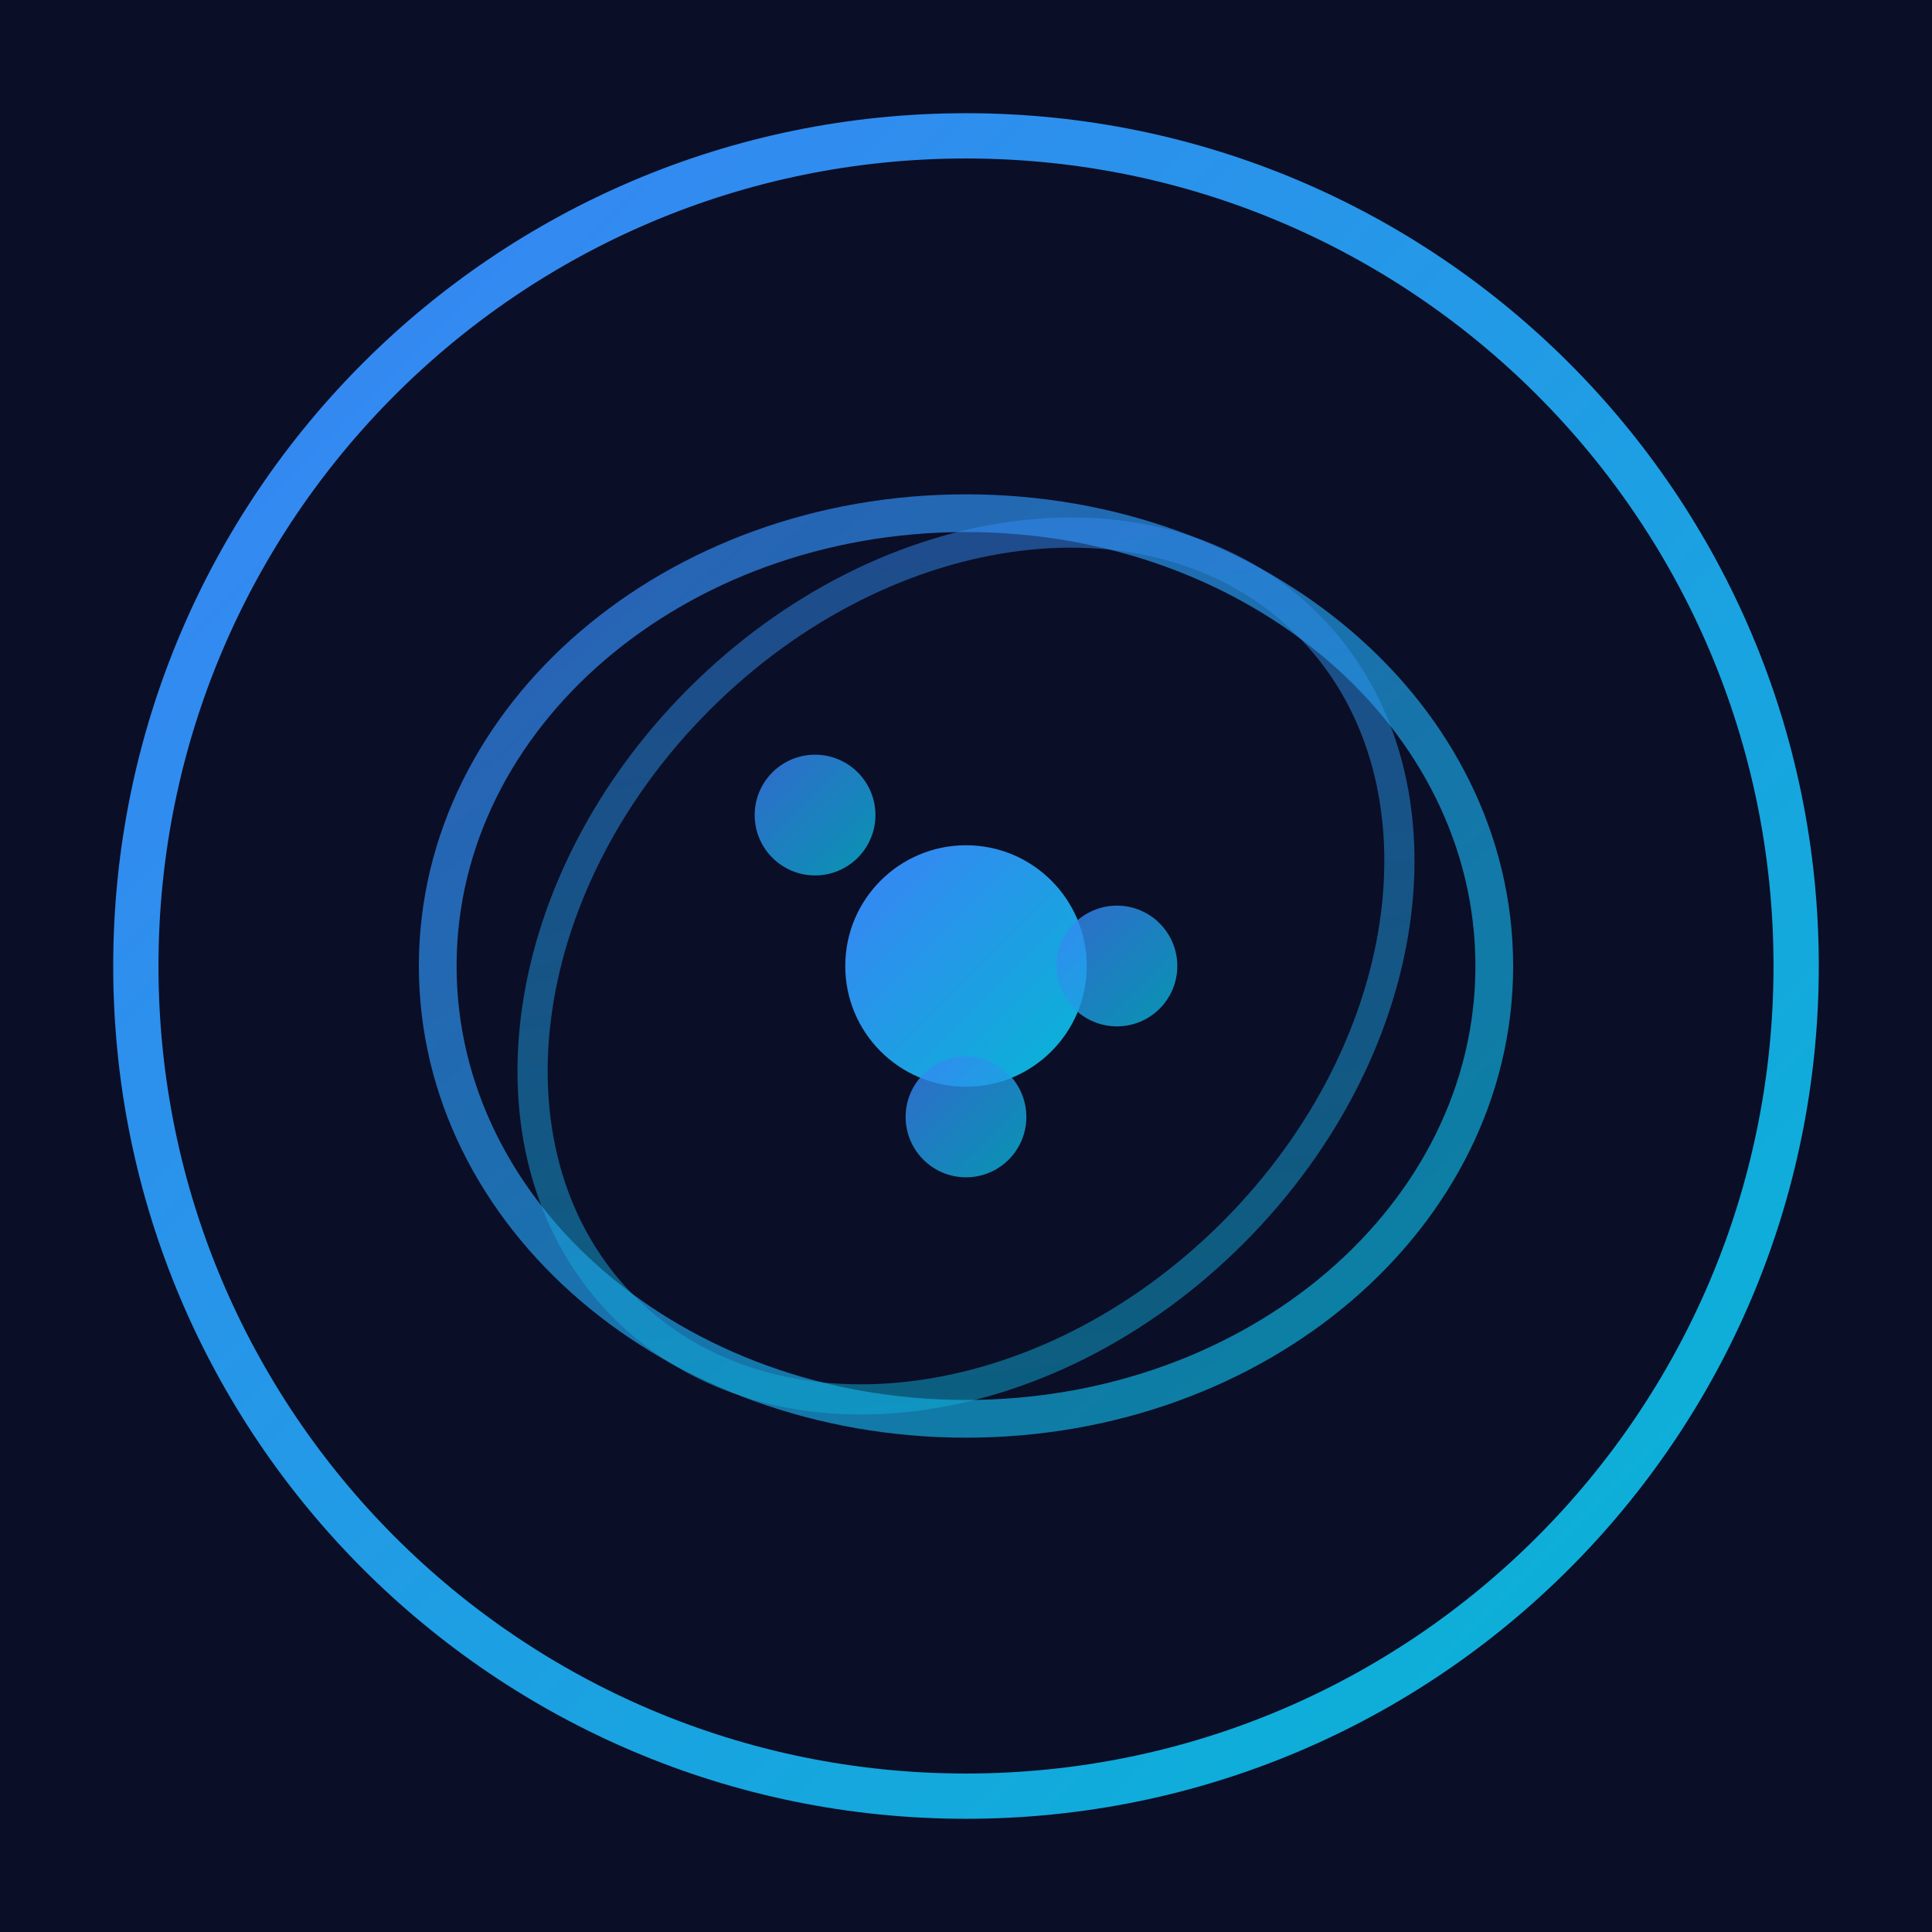
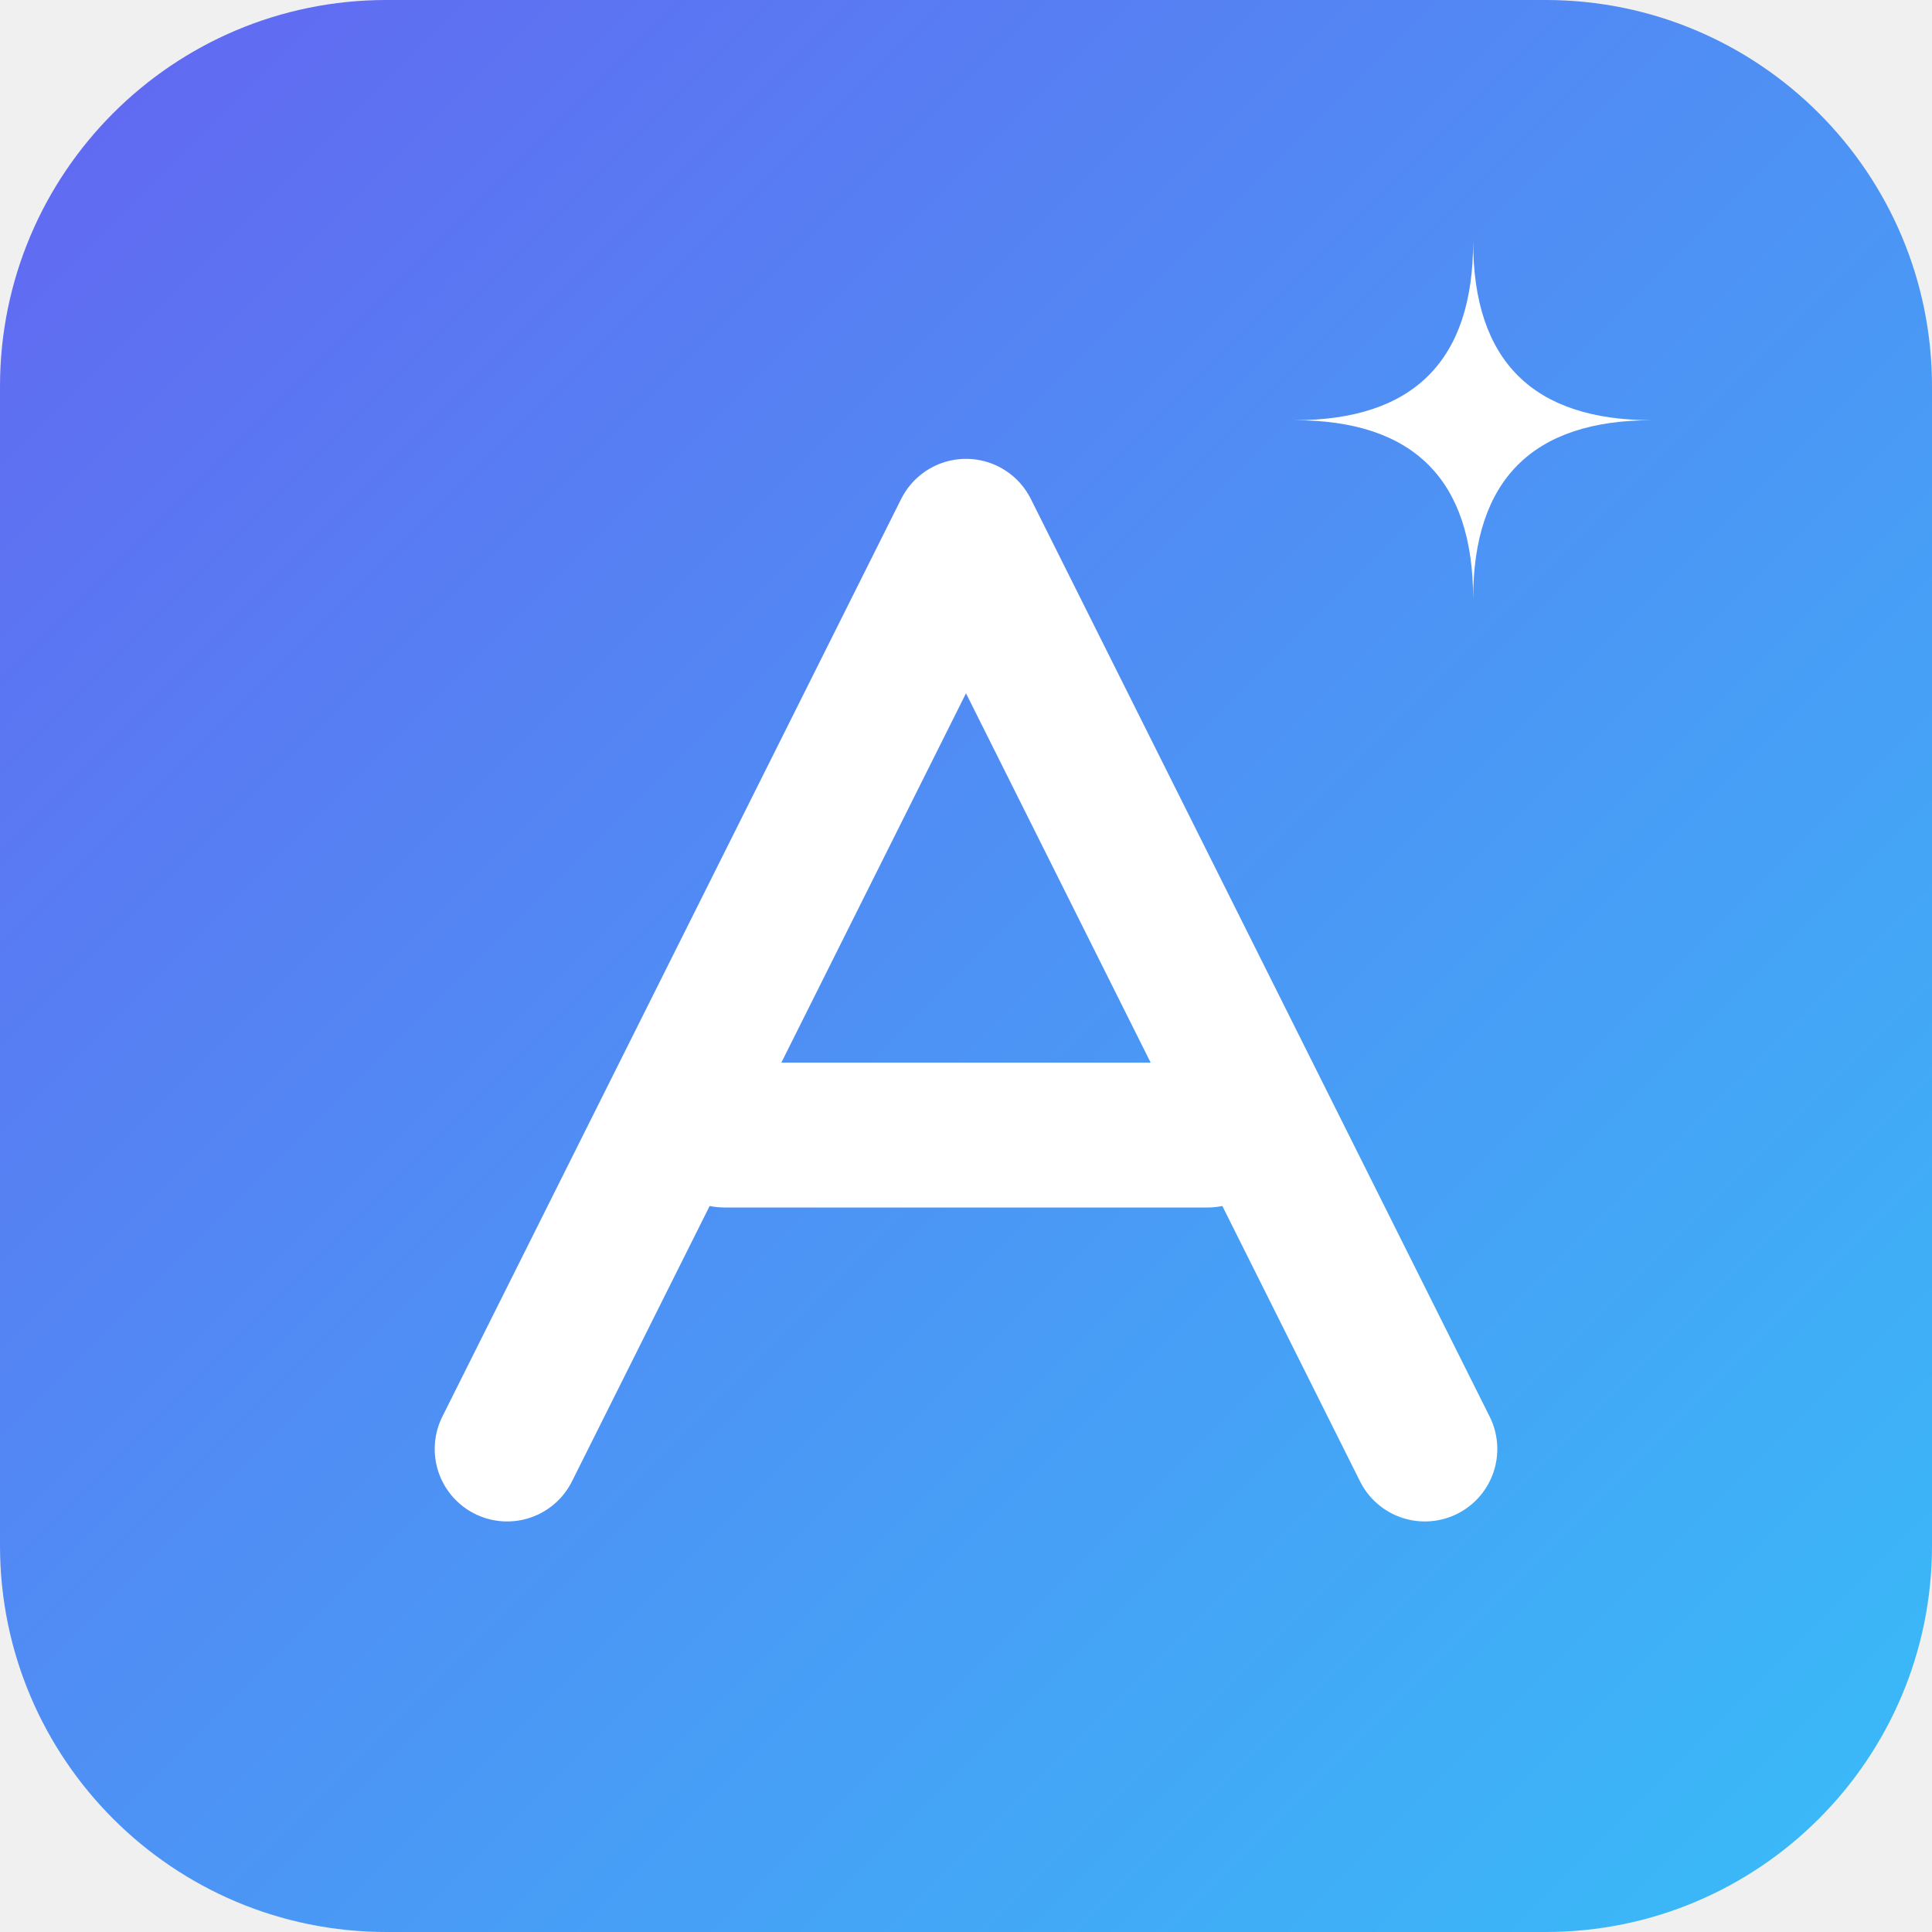
- <svg xmlns="http://www.w3.org/2000/svg" viewBox="0 0 128 128">
+ <svg xmlns="http://www.w3.org/2000/svg" width="40" height="40" viewBox="0 0 40 40" fill="none" role="img" aria-label="AEO Pilot">
  <defs>
-     <linearGradient id="faviconGradient" x1="0%" y1="0%" x2="100%" y2="100%">
-       <stop offset="0%" style="stop-color:#3b82f6;stop-opacity:1" />
-       <stop offset="100%" style="stop-color:#06b6d4;stop-opacity:1" />
+     <linearGradient id="aeoFav" x1="0" y1="0" x2="40" y2="40" gradientUnits="userSpaceOnUse">
+       <stop stop-color="#6366f1" />
+       <stop offset="1" stop-color="#38bdf8" />
    </linearGradient>
  </defs>
-   <rect width="128" height="128" fill="#0a0e27" />
-   <g transform="translate(64, 64)">
-     <circle cx="0" cy="0" r="55" fill="none" stroke="url(#faviconGradient)" stroke-width="3" />
-     <ellipse cx="0" cy="0" rx="35" ry="30" fill="none" stroke="url(#faviconGradient)" stroke-width="2.5" opacity="0.7" />
-     <ellipse cx="0" cy="0" rx="25" ry="32" fill="none" stroke="url(#faviconGradient)" stroke-width="2" opacity="0.5" transform="rotate(45)" />
-     <circle cx="0" cy="0" r="8" fill="url(#faviconGradient)" />
-     <circle cx="-10" cy="-10" r="4" fill="url(#faviconGradient)" opacity="0.8" />
-     <circle cx="10" cy="0" r="4" fill="url(#faviconGradient)" opacity="0.8" />
-     <circle cx="0" cy="10" r="4" fill="url(#faviconGradient)" opacity="0.8" />
-   </g>
+   <rect width="40" height="40" rx="8" fill="url(#aeoFav)" />
+   <path d="M10.5 30 L20 11 L29.5 30" stroke="#fff" stroke-width="3" stroke-linecap="round" stroke-linejoin="round" />
+   <path d="M15 23.5 H25" stroke="#fff" stroke-width="3" stroke-linecap="round" />
+   <path d="M30.5 5 Q30.5 8.7 34.2 8.7 Q30.5 8.7 30.5 12.4 Q30.5 8.7 26.8 8.7 Q30.5 8.7 30.5 5 Z" fill="#fff" />
</svg>
